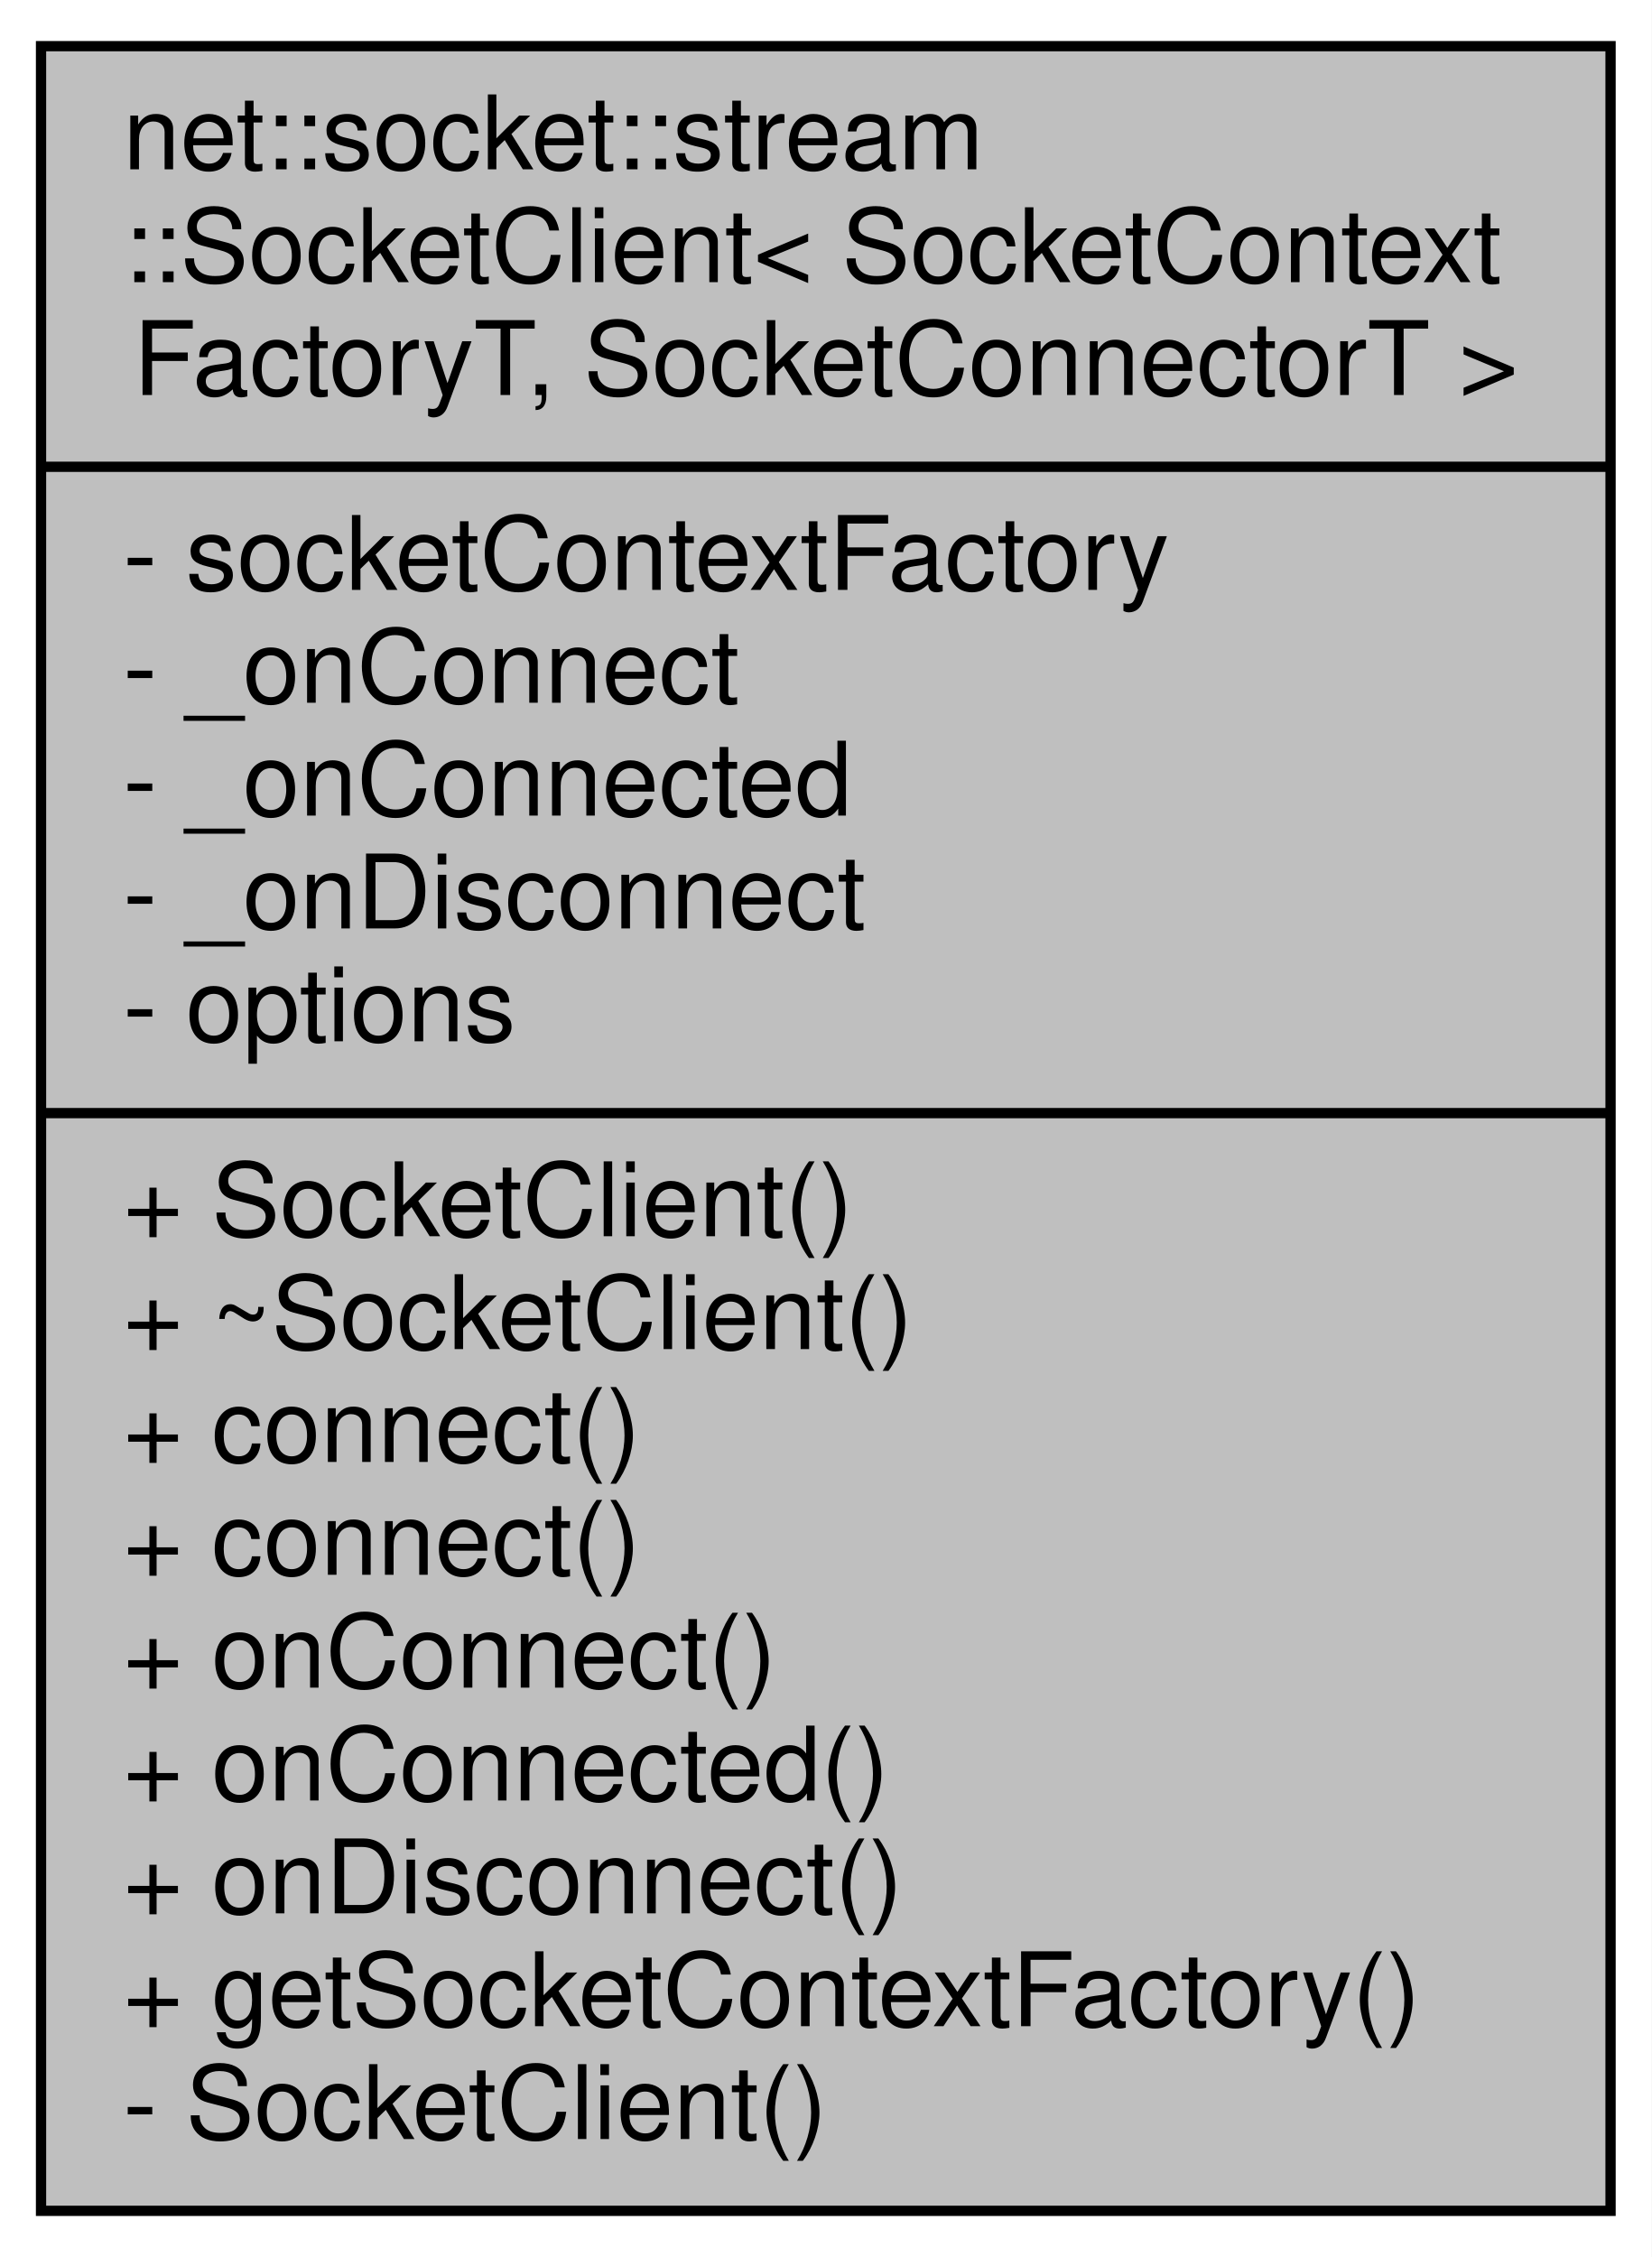
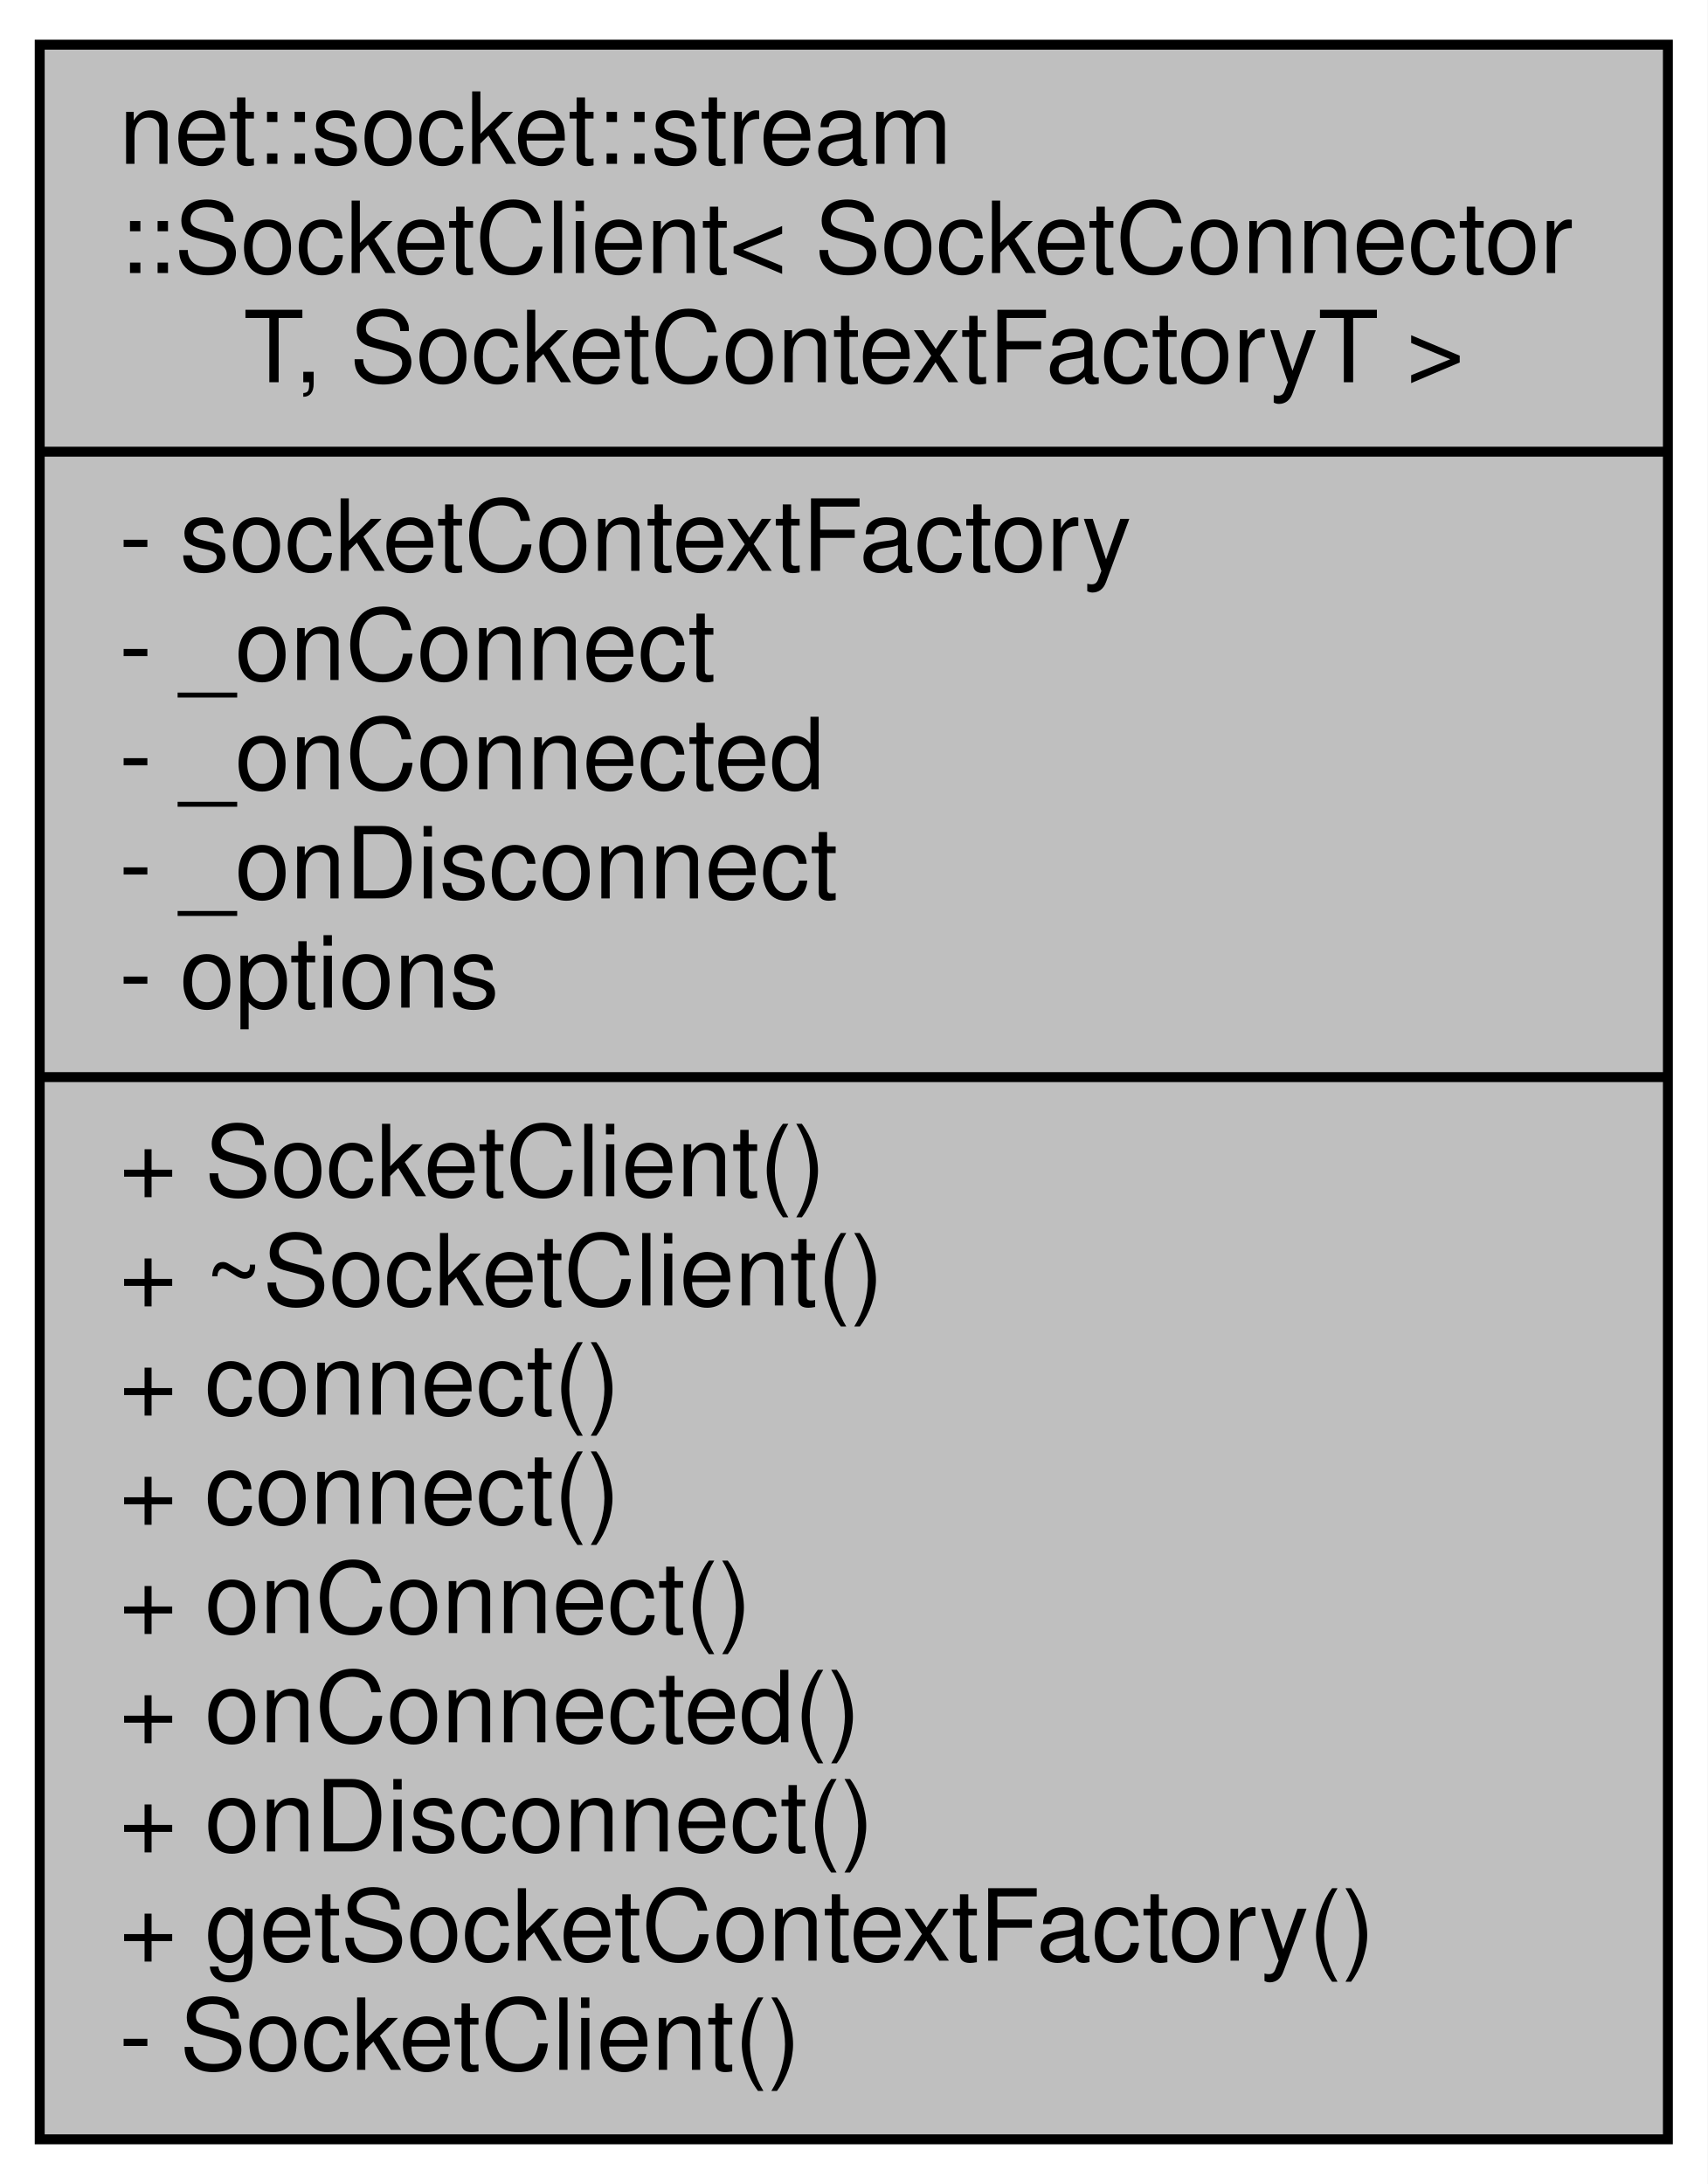
- <svg xmlns="http://www.w3.org/2000/svg" xmlns:xlink="http://www.w3.org/1999/xlink" width="161pt" height="220pt" viewBox="0.00 0.00 161.00 220.00">
+ <svg xmlns="http://www.w3.org/2000/svg" xmlns:xlink="http://www.w3.org/1999/xlink" width="172pt" height="220pt" viewBox="0.00 0.00 172.00 220.00">
  <g id="graph0" class="graph" transform="scale(1 1) rotate(0) translate(4 216)">
-     <polygon fill="white" stroke="transparent" points="-4,4 -4,-216 157,-216 157,4 -4,4" />
+     <polygon fill="white" stroke="transparent" points="-4,4 -4,-216 168,-216 168,4 -4,4" />
    <g id="node1" class="node">
      <g id="a_node1">
        <a xlink:title=" ">
-           <polygon fill="#bfbfbf" stroke="black" points="0,-0.5 0,-211.5 153,-211.5 153,-0.5 0,-0.5" />
+           <polygon fill="#bfbfbf" stroke="black" points="0,-0.5 0,-211.5 164,-211.5 164,-0.5 0,-0.5" />
          <text text-anchor="start" x="8" y="-199.5" font-family="Helvetica,sans-Serif" font-size="10.00">net::socket::stream</text>
-           <text text-anchor="start" x="8" y="-188.5" font-family="Helvetica,sans-Serif" font-size="10.00">::SocketClient&lt; SocketContext</text>
-           <text text-anchor="middle" x="76.5" y="-177.5" font-family="Helvetica,sans-Serif" font-size="10.00">FactoryT, SocketConnectorT &gt;</text>
-           <polyline fill="none" stroke="black" points="0,-170.5 153,-170.5 " />
+           <text text-anchor="start" x="8" y="-188.5" font-family="Helvetica,sans-Serif" font-size="10.00">::SocketClient&lt; SocketConnector</text>
+           <text text-anchor="middle" x="82" y="-177.5" font-family="Helvetica,sans-Serif" font-size="10.00">T, SocketContextFactoryT &gt;</text>
+           <polyline fill="none" stroke="black" points="0,-170.5 164,-170.5 " />
          <text text-anchor="start" x="8" y="-158.5" font-family="Helvetica,sans-Serif" font-size="10.00">- socketContextFactory</text>
          <text text-anchor="start" x="8" y="-147.5" font-family="Helvetica,sans-Serif" font-size="10.00">- _onConnect</text>
          <text text-anchor="start" x="8" y="-136.5" font-family="Helvetica,sans-Serif" font-size="10.00">- _onConnected</text>
          <text text-anchor="start" x="8" y="-125.5" font-family="Helvetica,sans-Serif" font-size="10.00">- _onDisconnect</text>
          <text text-anchor="start" x="8" y="-114.5" font-family="Helvetica,sans-Serif" font-size="10.00">- options</text>
-           <polyline fill="none" stroke="black" points="0,-107.5 153,-107.5 " />
+           <polyline fill="none" stroke="black" points="0,-107.5 164,-107.5 " />
          <text text-anchor="start" x="8" y="-95.5" font-family="Helvetica,sans-Serif" font-size="10.00">+ SocketClient()</text>
          <text text-anchor="start" x="8" y="-84.5" font-family="Helvetica,sans-Serif" font-size="10.00">+ ~SocketClient()</text>
          <text text-anchor="start" x="8" y="-73.5" font-family="Helvetica,sans-Serif" font-size="10.00">+ connect()</text>
          <text text-anchor="start" x="8" y="-62.5" font-family="Helvetica,sans-Serif" font-size="10.00">+ connect()</text>
          <text text-anchor="start" x="8" y="-51.5" font-family="Helvetica,sans-Serif" font-size="10.00">+ onConnect()</text>
          <text text-anchor="start" x="8" y="-40.5" font-family="Helvetica,sans-Serif" font-size="10.00">+ onConnected()</text>
          <text text-anchor="start" x="8" y="-29.5" font-family="Helvetica,sans-Serif" font-size="10.00">+ onDisconnect()</text>
          <text text-anchor="start" x="8" y="-18.5" font-family="Helvetica,sans-Serif" font-size="10.00">+ getSocketContextFactory()</text>
          <text text-anchor="start" x="8" y="-7.5" font-family="Helvetica,sans-Serif" font-size="10.00">- SocketClient()</text>
        </a>
      </g>
    </g>
  </g>
</svg>
